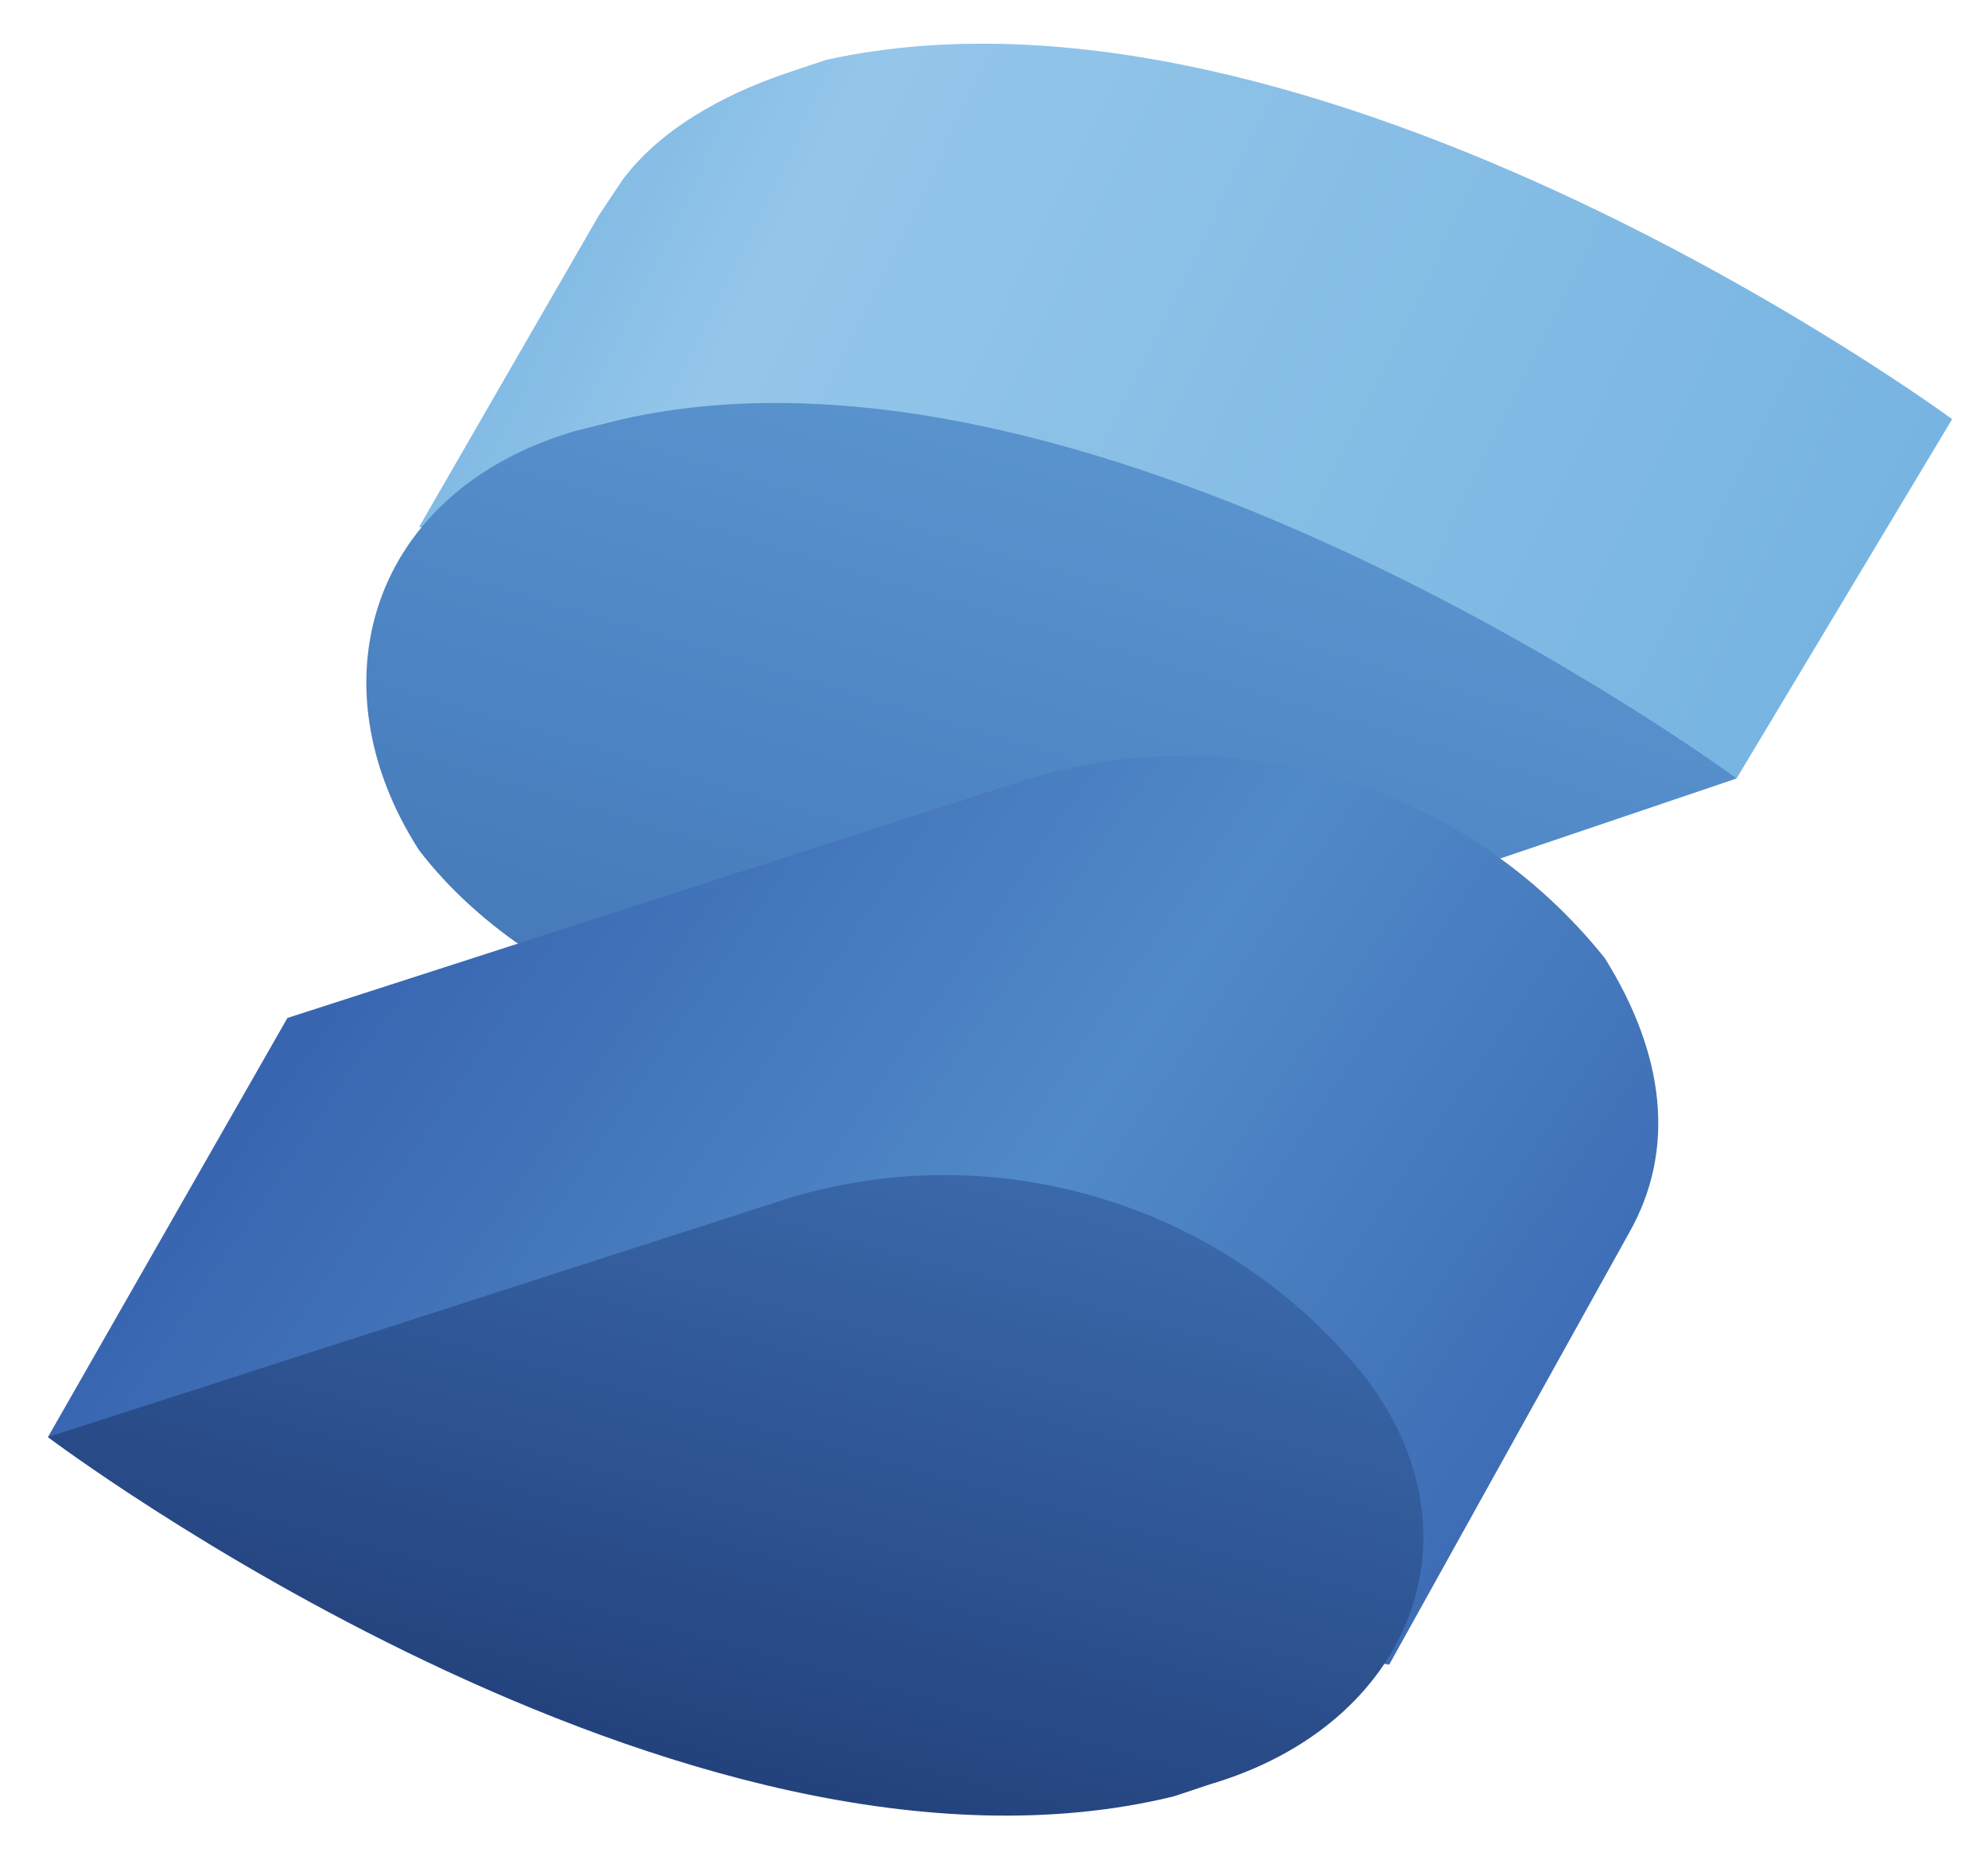
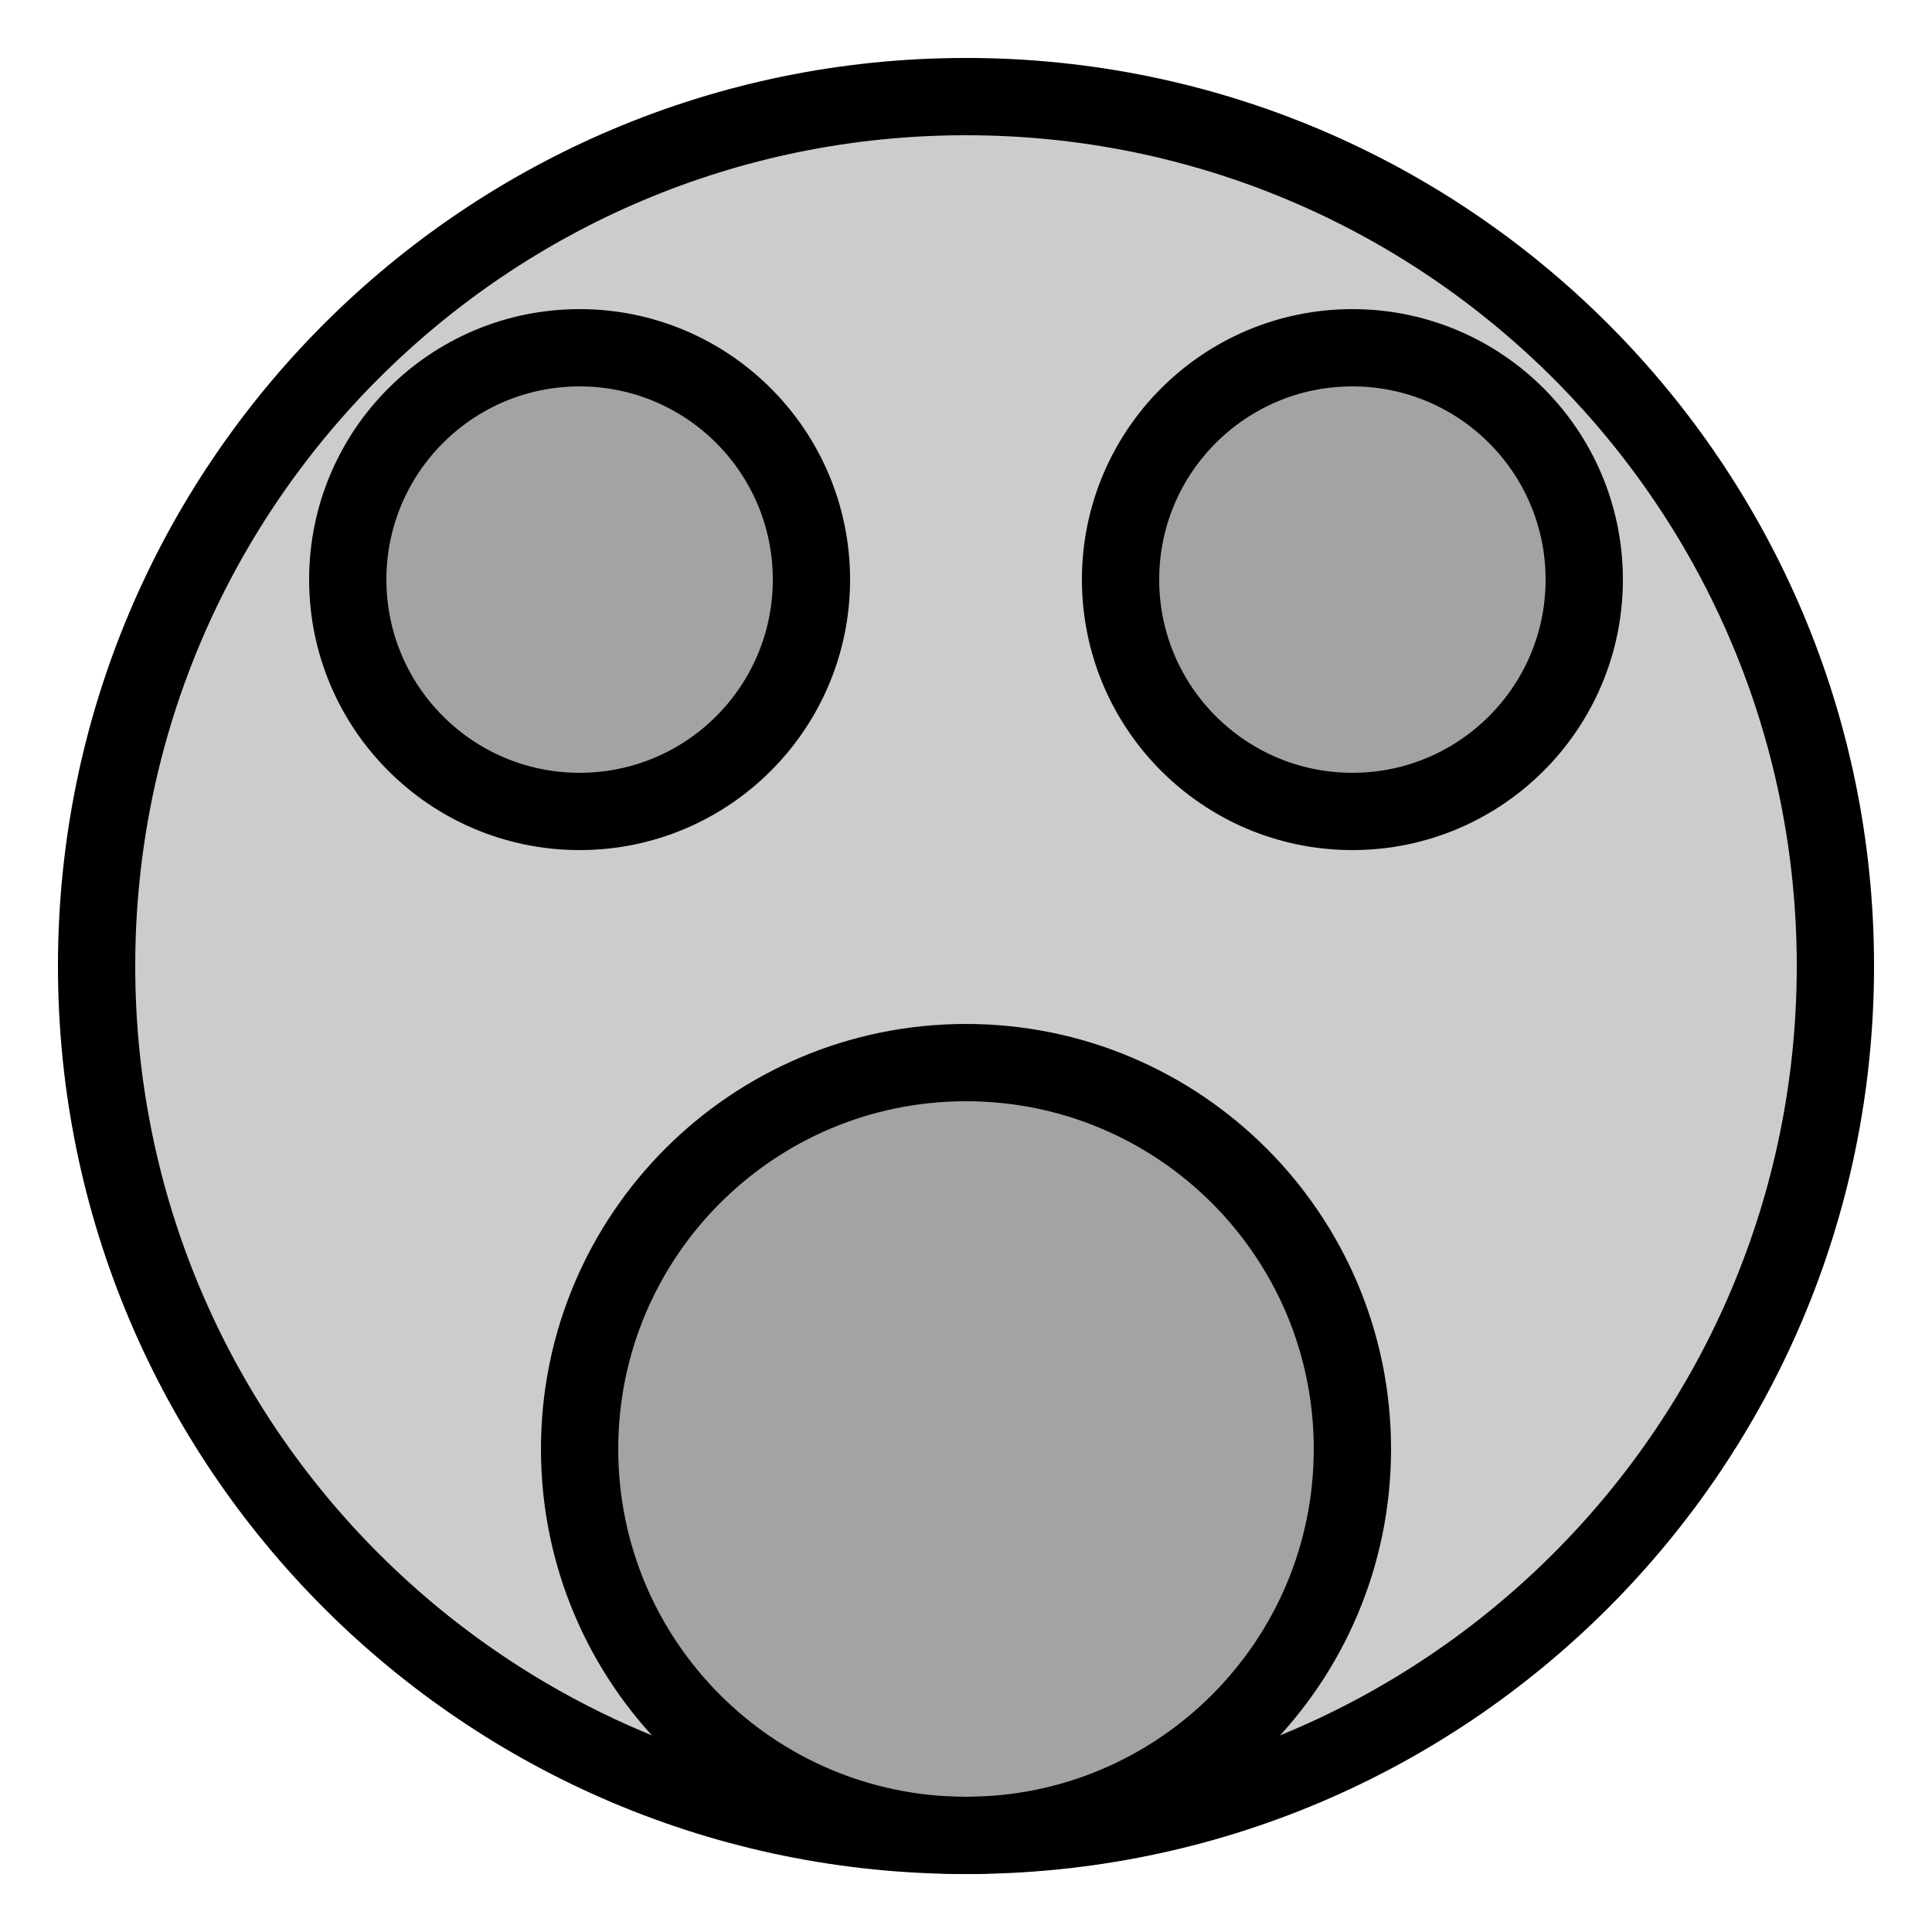
- <svg xmlns="http://www.w3.org/2000/svg" viewBox="0 0 166 155.3">
-   <path d="M163 35S110-4 69 5l-3 1c-6 2-11 5-14 9l-2 3-15 26 26 5c11 7 25 10 38 7l46 9 18-30z" fill="#76b3e1" />
-   <linearGradient id="a" gradientUnits="userSpaceOnUse" x1="27.5" y1="3" x2="152" y2="63.5">
-     <stop offset=".1" stop-color="#76b3e1" />
-     <stop offset=".3" stop-color="#dcf2fd" />
-     <stop offset="1" stop-color="#76b3e1" />
-   </linearGradient>
-   <path d="M163 35S110-4 69 5l-3 1c-6 2-11 5-14 9l-2 3-15 26 26 5c11 7 25 10 38 7l46 9 18-30z" opacity=".3" fill="url(#a)" />
-   <path d="M52 35l-4 1c-17 5-22 21-13 35 10 13 31 20 48 15l62-21S92 26 52 35z" fill="#518ac8" />
-   <linearGradient id="b" gradientUnits="userSpaceOnUse" x1="95.8" y1="32.6" x2="74" y2="105.2">
-     <stop offset="0" stop-color="#76b3e1" />
-     <stop offset=".5" stop-color="#4377bb" />
-     <stop offset="1" stop-color="#1f3b77" />
-   </linearGradient>
-   <path d="M52 35l-4 1c-17 5-22 21-13 35 10 13 31 20 48 15l62-21S92 26 52 35z" opacity=".3" fill="url(#b)" />
-   <linearGradient id="c" gradientUnits="userSpaceOnUse" x1="18.4" y1="64.2" x2="144.3" y2="149.8">
-     <stop offset="0" stop-color="#315aa9" />
-     <stop offset=".5" stop-color="#518ac8" />
-     <stop offset="1" stop-color="#315aa9" />
-   </linearGradient>
-   <path d="M134 80a45 45 0 00-48-15L24 85 4 120l112 19 20-36c4-7 3-15-2-23z" fill="url(#c)" />
-   <linearGradient id="d" gradientUnits="userSpaceOnUse" x1="75.2" y1="74.5" x2="24.4" y2="260.8">
-     <stop offset="0" stop-color="#4377bb" />
-     <stop offset=".5" stop-color="#1a336b" />
-     <stop offset="1" stop-color="#1a336b" />
-   </linearGradient>
-   <path d="M114 115a45 45 0 00-48-15L4 120s53 40 94 30l3-1c17-5 23-21 13-34z" fill="url(#d)" />
+ <svg xmlns="http://www.w3.org/2000/svg" viewBox="0 0 100 100">
+   <circle style="stroke: rgb(0,0,0); stroke-width: 4; fill: rgba(0,0,0,0.2);" vector-effect="non-scaling-stroke" cx="50" cy="50" r="45" />
+   <circle style="stroke: rgb(0,0,0); stroke-width: 4; fill: rgba(0,0,0,0.2);" vector-effect="non-scaling-stroke" cx="30" cy="30" r="12" />
+   <circle style="stroke: rgb(0,0,0); stroke-width: 4; fill: rgba(0,0,0,0.2);" vector-effect="non-scaling-stroke" cx="70" cy="30" r="12" />
+   <circle style="stroke: rgb(0,0,0); stroke-width: 4; fill: rgba(0,0,0,0.2);" vector-effect="non-scaling-stroke" cx="50" cy="75" r="20" />
</svg>
